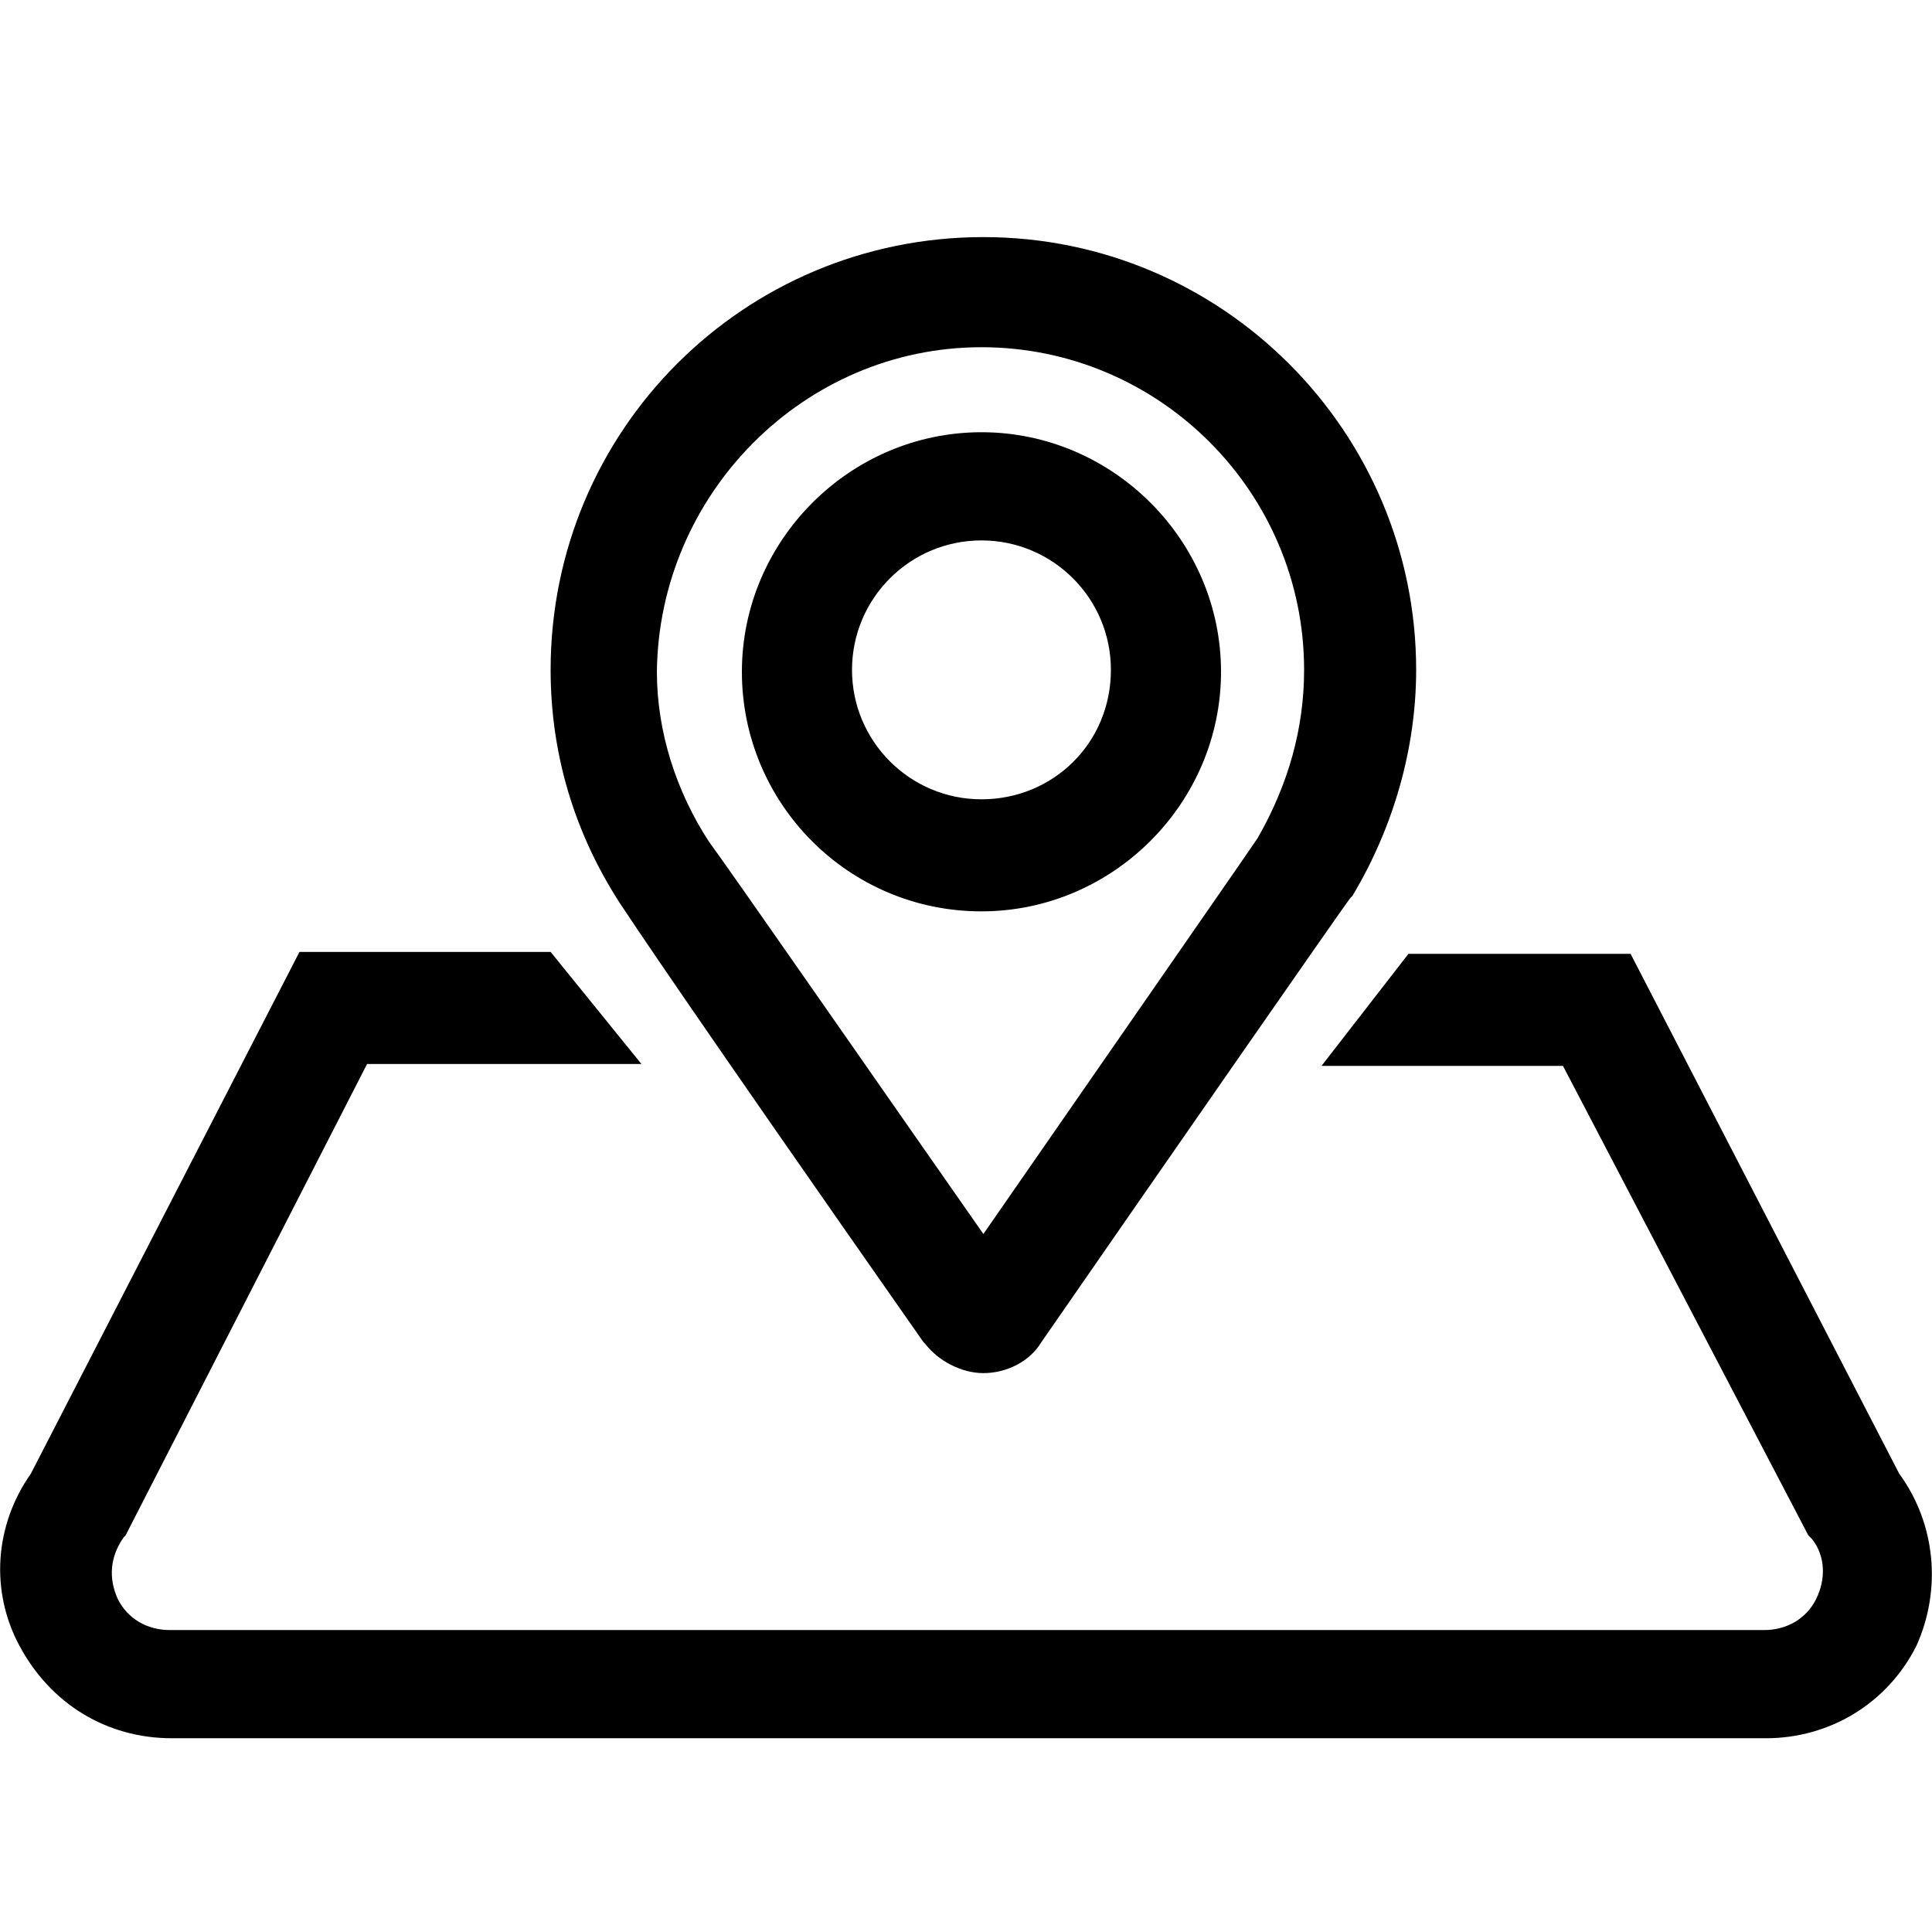
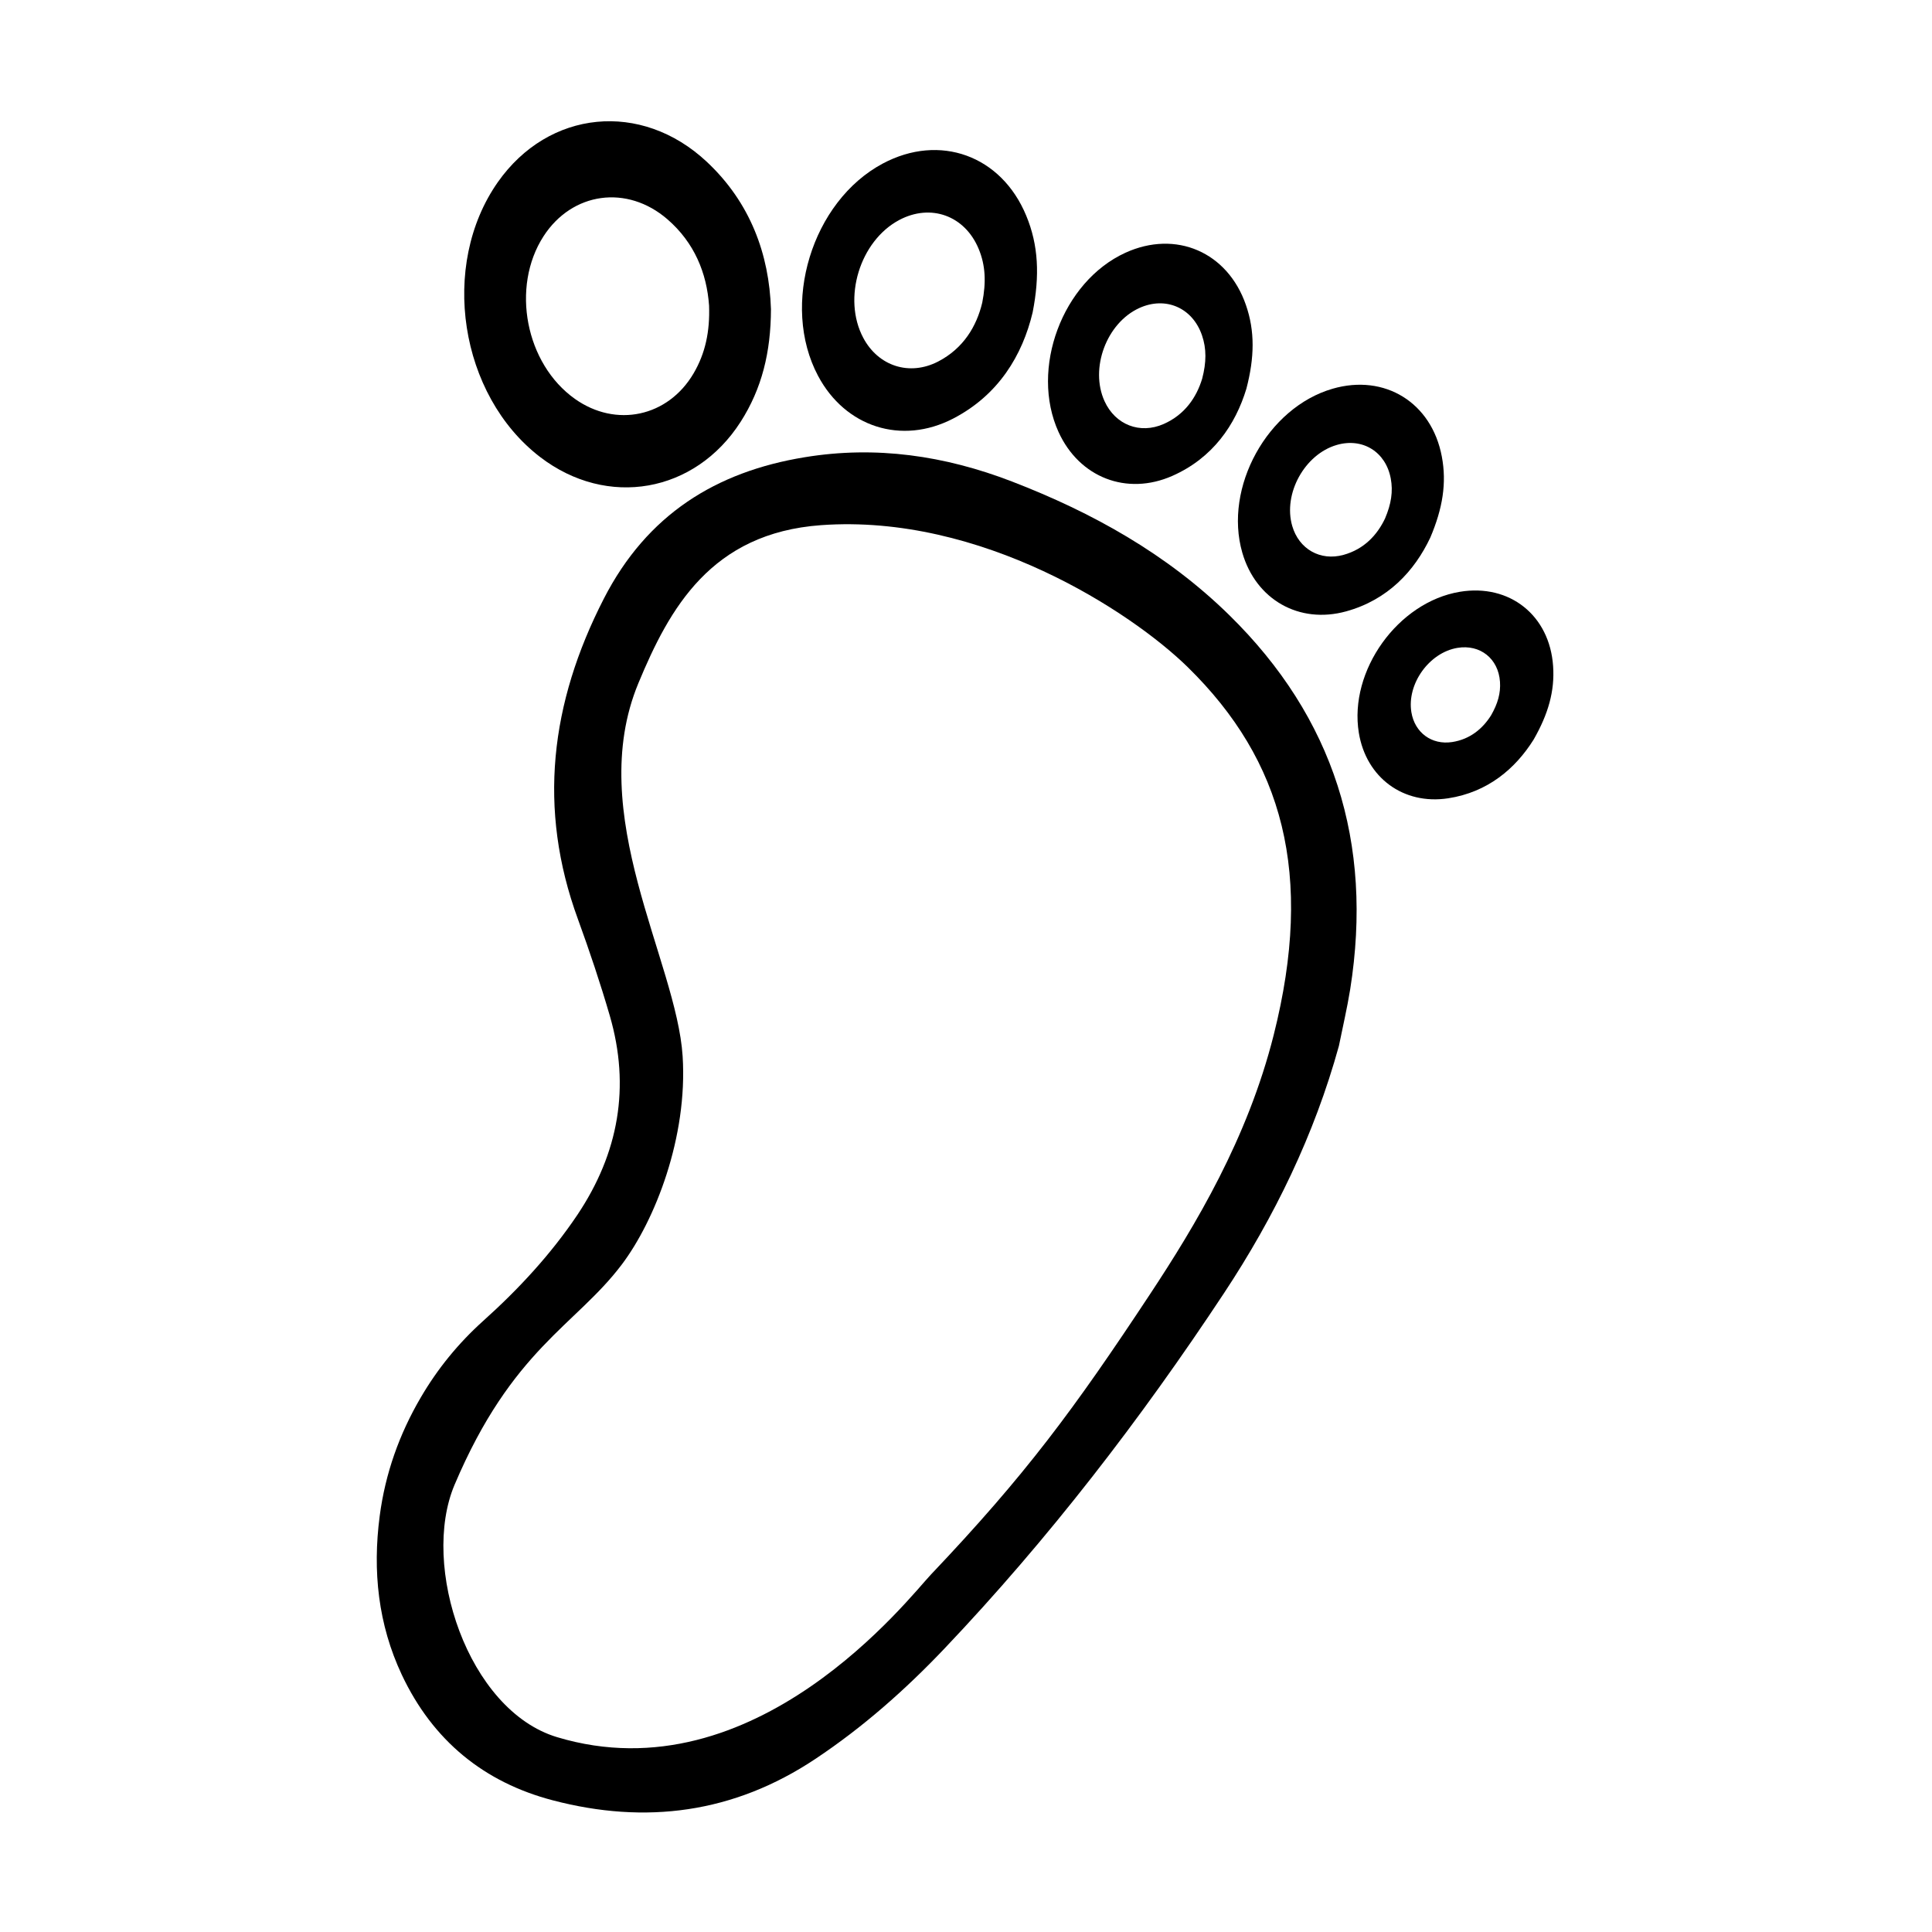
- <svg xmlns="http://www.w3.org/2000/svg" t="1493287952780" class="icon" style="" viewBox="0 0 1024 1024" version="1.1" p-id="15762" width="32" height="32">
+ <svg xmlns="http://www.w3.org/2000/svg" t="1493287841469" class="icon" style="" viewBox="0 0 1024 1024" version="1.1" p-id="14292" width="32" height="32">
  <defs>
    <style type="text/css" />
  </defs>
-   <path d="M328.704 478.944c6.144 9.216 31.744 48.128 160.768 232.448l1.024 1.024c7.168 9.216 19.456 15.36 30.72 15.36 12.288 0 24.576-6.144 30.72-16.384 55.296-79.872 159.744-230.4 163.84-235.52l1.024-1.024c21.504-35.84 33.792-77.824 33.792-119.808 0-125.952-102.4-229.376-229.376-229.376s-229.376 102.4-229.376 229.376c0 44.032 12.288 86.016 36.864 123.904l0 0zM520.192 184.032c94.208 0 171.008 76.8 171.008 171.008 0 30.72-8.192 60.416-24.576 89.088-6.144 9.216-90.112 130.048-145.408 209.92-43.008-61.44-136.192-195.584-145.408-207.872-17.408-26.624-27.648-58.368-27.648-90.112 1.024-94.208 77.824-172.032 172.032-172.032zM520.192 483.04c69.632 0 126.976-57.344 126.976-126.976s-57.344-126.976-126.976-126.976c-69.632 0-126.976 57.344-126.976 126.976s56.32 126.976 126.976 126.976zM520.192 286.432c37.888 0 68.608 30.72 68.608 68.608 0 38.912-30.72 68.608-68.608 68.608-37.888 0-68.608-30.72-68.608-68.608s30.72-68.608 68.608-68.608zM1006.592 781.024l-142.336-275.456-117.76 0-46.08 59.392 128 0 130.048 248.832 2.048 2.048c7.168 9.216 7.168 21.504 2.048 31.744s-15.36 16.384-27.648 16.384l-844.8 0c-12.288 0-22.528-6.144-27.648-16.384-5.12-11.264-4.096-22.528 3.072-32.768l1.024-1.024 128-249.856 145.408 0-48.128-59.392-133.12 0-142.336 276.48c-19.456 27.648-21.504 62.464-6.144 91.136 16.384 30.72 46.08 49.152 80.896 49.152l844.8 0c33.792 0 64.512-18.432 79.872-49.152 13.312-29.696 10.24-64.512-9.216-91.136z" p-id="15763" />
+   <path d="M511.609 961.619" p-id="14293" />
+   <path d="M651.574 326.057c-33.074-32.431-72.518-54.39-115.299-70.88-35.506-13.674-71.98-19.058-109.782-12.831-46.957 7.676-83.555 30.296-106.464 74.994-28.332 55.246-35.174 111.268-13.717 169.828 6.15 16.887 11.885 33.976 16.9 51.223 10.954 37.689 4.692 72.786-17.159 105.464-14.226 21.15-31.28 39.497-50.042 56.333-13.071 11.769-24.099 25.273-32.977 40.472-11.393 19.434-18.83 40.345-21.778 62.795-3.85 29.277-0.819 57.547 11.69 84.173 16.422 34.907 43.605 57.069 80.12 66.597 49.009 12.831 95.732 6.953 139.152-21.998 25.071-16.686 47.526-36.529 68.282-58.36 55.218-58.137 104.017-121.511 148.274-188.503 26.72-40.437 47.85-83.843 60.87-130.993 2.018-10.015 4.362-19.951 5.984-29.999C727.975 446.594 706.84 380.294 651.574 326.057L651.574 326.057zM675.072 548.617c-13.87 54.944-41.319 100.679-65.642 137.49-40.29 60.992-65.791 95.552-116.053 148.476-11.223 11.803-92.92 117.807-198.113 86.146-47.361-14.253-72.513-90.893-54.326-133.787 30.472-71.883 64.175-84.358 88.589-116.672 17.641-23.352 35.02-67.576 32.284-110.426-3.232-50.69-52.25-128.304-23.459-197.727 16.457-39.673 38.542-79.558 96.825-83.769 84.768-6.131 164.371 45.846 194.471 75.368C679.964 403.086 696.626 463.198 675.072 548.617L675.072 548.617zM675.072 548.617" p-id="14294" />
+   <path d="M374.54 85.69C339.854 53.293 290.796 58.195 263.857 96.542c-30.95 44.126-20.375 112.847 22.421 145.697 35.595 27.271 82.108 19.079 106.288-18.693 11.219-17.544 15.999-36.846 16.058-59.702C407.692 134.854 397.717 107.345 374.54 85.69L374.54 85.69zM367.611 197.902c-13.543 23.041-41.052 28.967-62.864 13.538-26.226-18.596-34.074-59.272-16.647-86.245 15.175-23.445 44.272-27.471 65.656-8.966 14.293 12.372 20.857 28.522 22.067 45.763C376.304 175.603 373.893 187.207 367.611 197.902L367.611 197.902zM367.611 197.902" p-id="14295" />
+   <path d="M543.896 114.246c-13.216-31.88-45.841-43.635-76.002-27.563-37.591 20.034-54.321 74.856-34.307 112.53 14.426 27.153 44.253 36.782 71.553 22.67 24.136-12.496 36.787-33.644 42.177-56.289C551.157 146.059 550.408 129.859 543.896 114.246L543.896 114.246zM520.613 160.399c-2.987 12.563-10.004 24.292-23.391 31.222-15.141 7.83-31.685 2.49-39.686-12.572-11.102-20.896-1.823-51.304 19.029-62.415 16.729-8.913 34.823-2.398 42.153 15.287C522.328 140.58 522.748 149.566 520.613 160.399L520.613 160.399zM520.613 160.399" p-id="14296" />
+   <path d="M660.369 161.666c-9.702-28.108-37.138-39.925-63.921-27.684-33.381 15.263-50.637 61.538-35.398 94.987 10.984 24.107 36.134 33.95 60.354 23.24 21.413-9.479 33.397-27.007 39.214-46.203C664.951 189.41 665.154 175.438 660.369 161.666L660.369 161.666zM637.179 200.704c-3.022 9.975-9.254 19.089-20.384 24.015-12.583 5.566-25.657 0.449-31.364-12.08-7.923-17.383 1.048-41.437 18.396-49.365 13.922-6.364 28.182-0.223 33.226 14.387C639.537 184.818 639.429 192.08 637.179 200.704L637.179 200.704zM637.179 200.704" p-id="14297" />
+   <path d="M764.197 241.985c-5.361-28.595-30.223-43.965-57.898-35.949-34.493 9.985-57.825 52.298-47.864 86.854 7.178 24.906 30.106 38.034 55.075 31.139 22.085-6.107 36.198-21.354 44.579-39.097C764.654 269.49 766.852 256.002 764.197 241.985L764.197 241.985zM734.106 274.786c-4.138 8.763-11.106 16.291-22.012 19.308-12.333 3.406-23.655-3.08-27.201-15.374-4.918-17.066 6.609-37.962 23.639-42.894 13.669-3.957 25.945 3.631 28.591 17.752C738.433 260.498 737.35 267.16 734.106 274.786L734.106 274.786zM734.106 274.786" p-id="14298" />
+   <path d="M823.181 353.089c-1.807-26.919-23.036-43.79-49.393-39.434-32.859 5.43-58.97 41.846-53.576 74.764 3.889 23.723 23.572 38.318 47.324 34.697 21.003-3.212 35.671-15.711 45.33-31.139C820.598 378.472 824.098 366.284 823.181 353.089L823.181 353.089zM790.318 379.11c-4.406 7.032-11.092 12.733-20.673 14.195-10.833 1.652-19.809-5.005-21.584-15.823-2.46-15.009 9.45-31.621 24.433-34.098 12.023-1.987 21.7 5.707 22.529 17.987C795.438 367.391 793.845 372.951 790.318 379.11L790.318 379.11zM790.318 379.11" p-id="14299" />
</svg>
